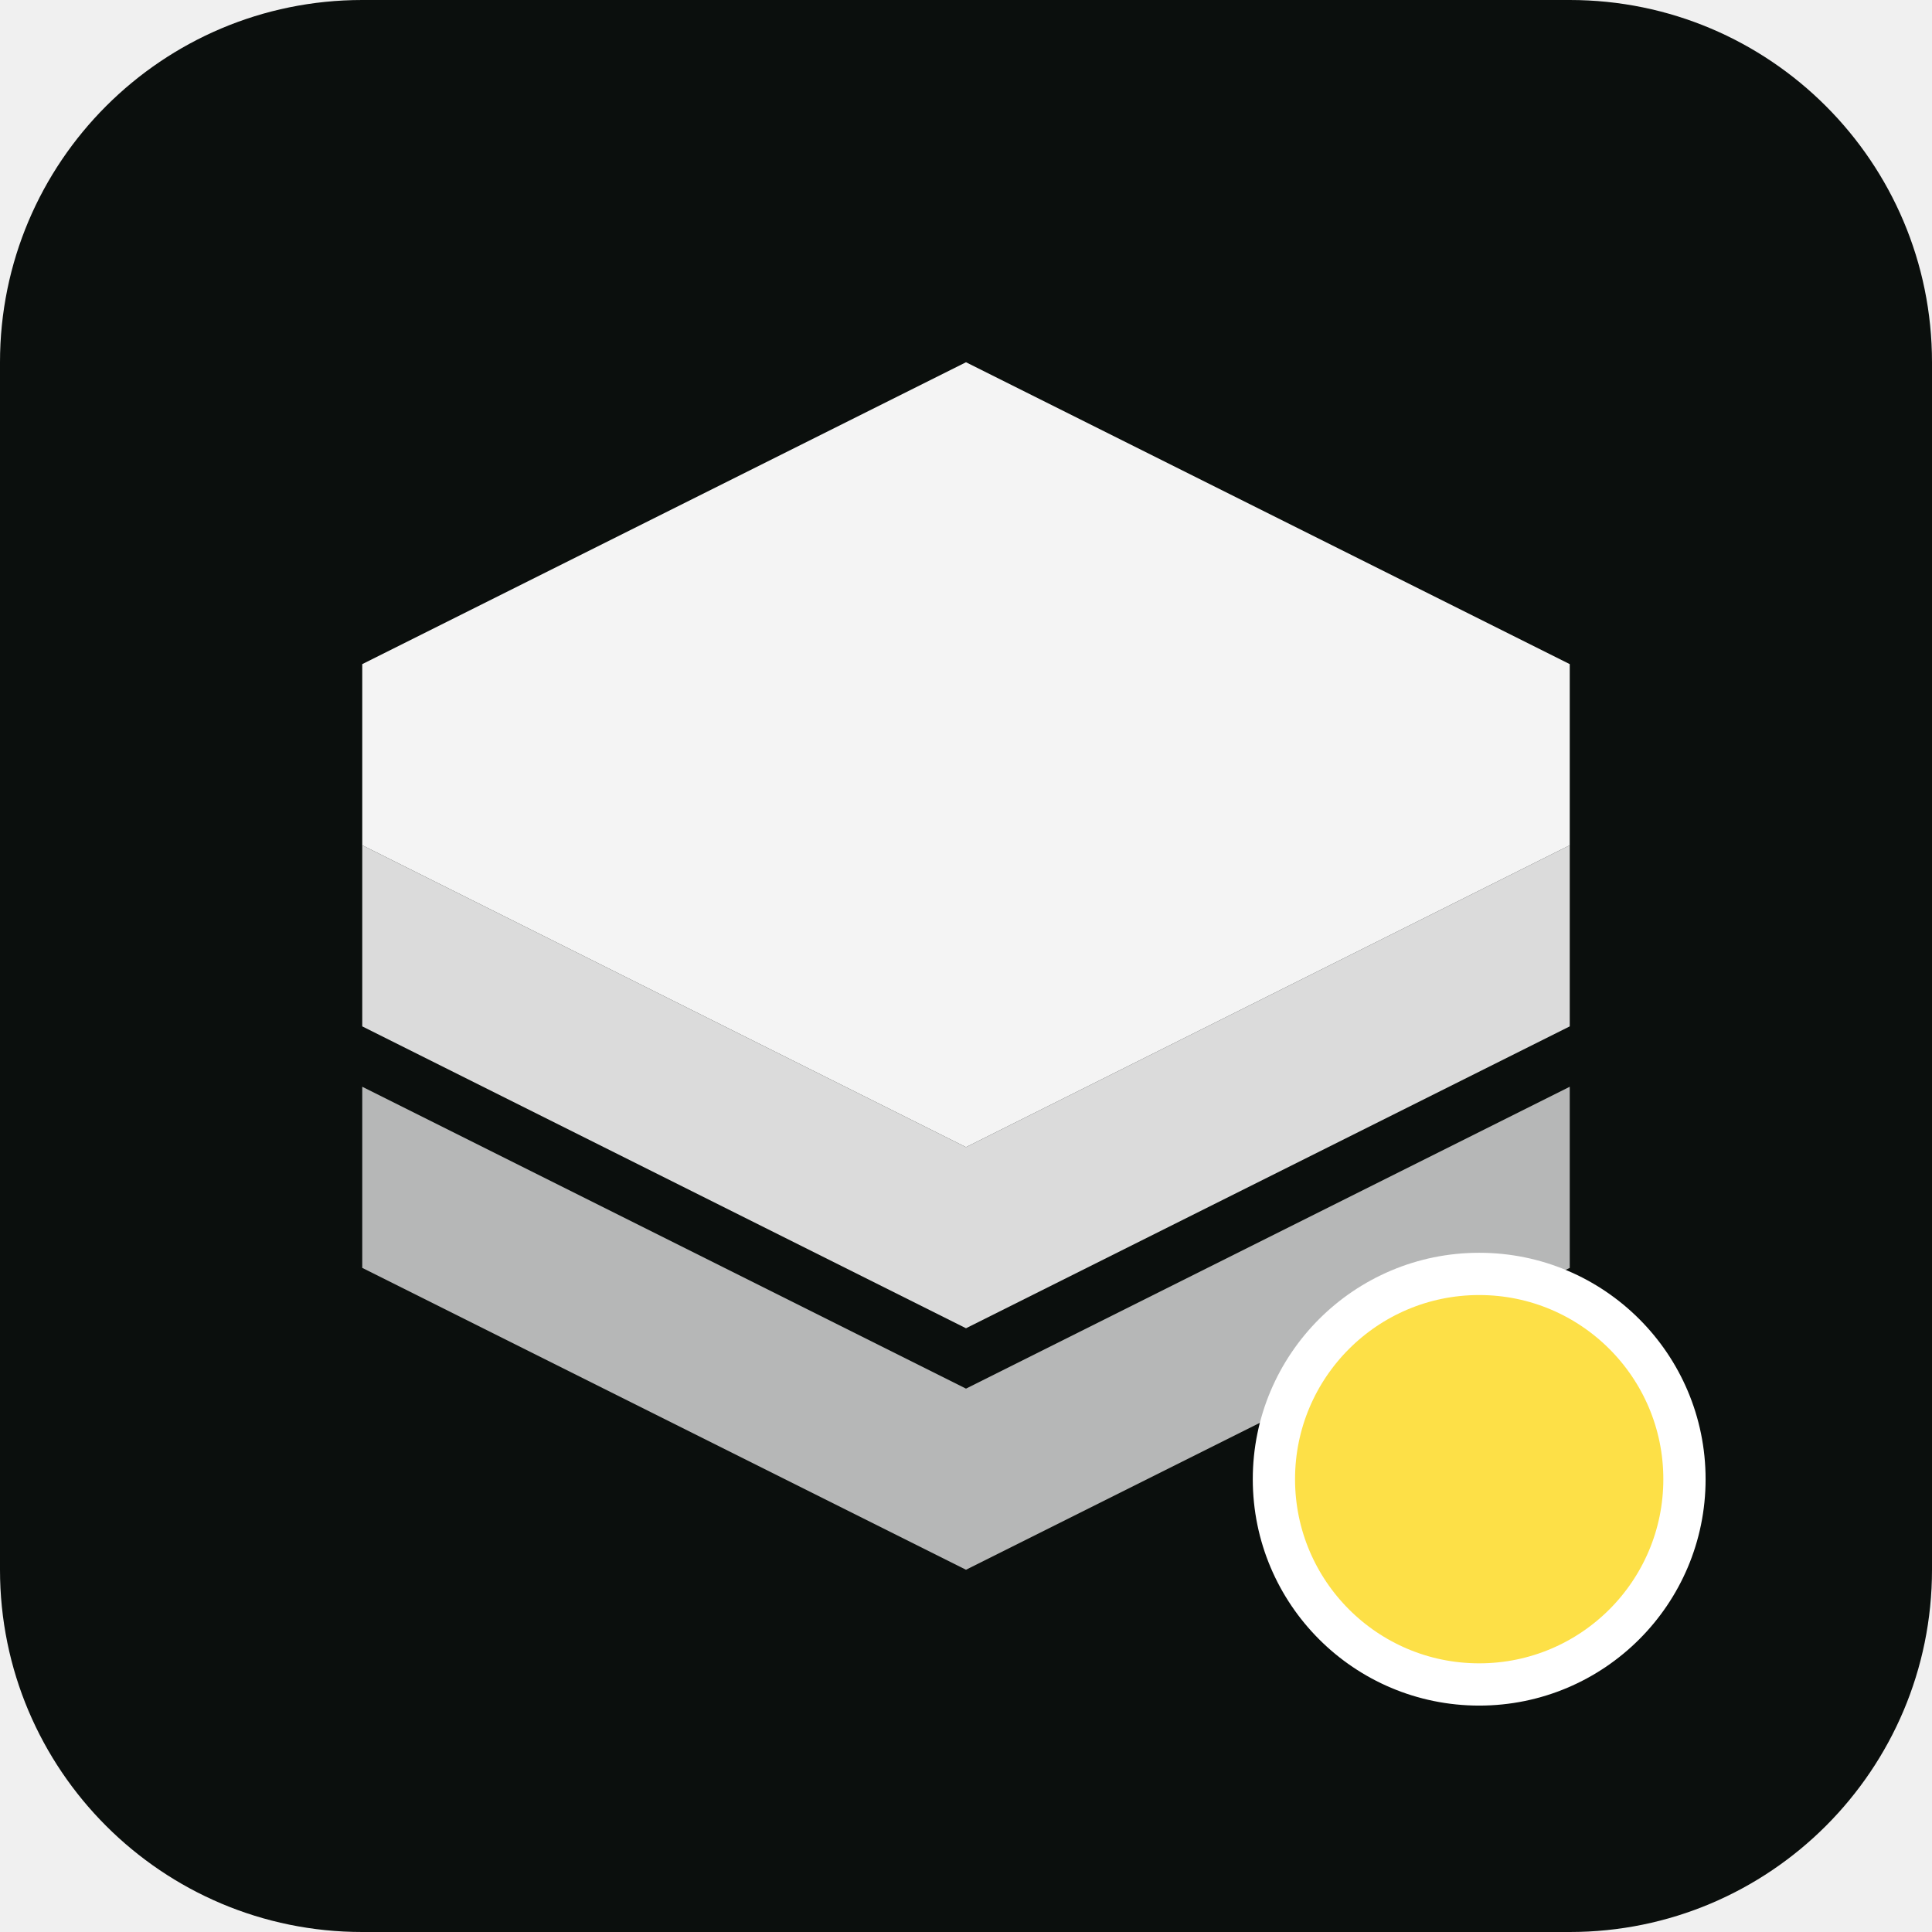
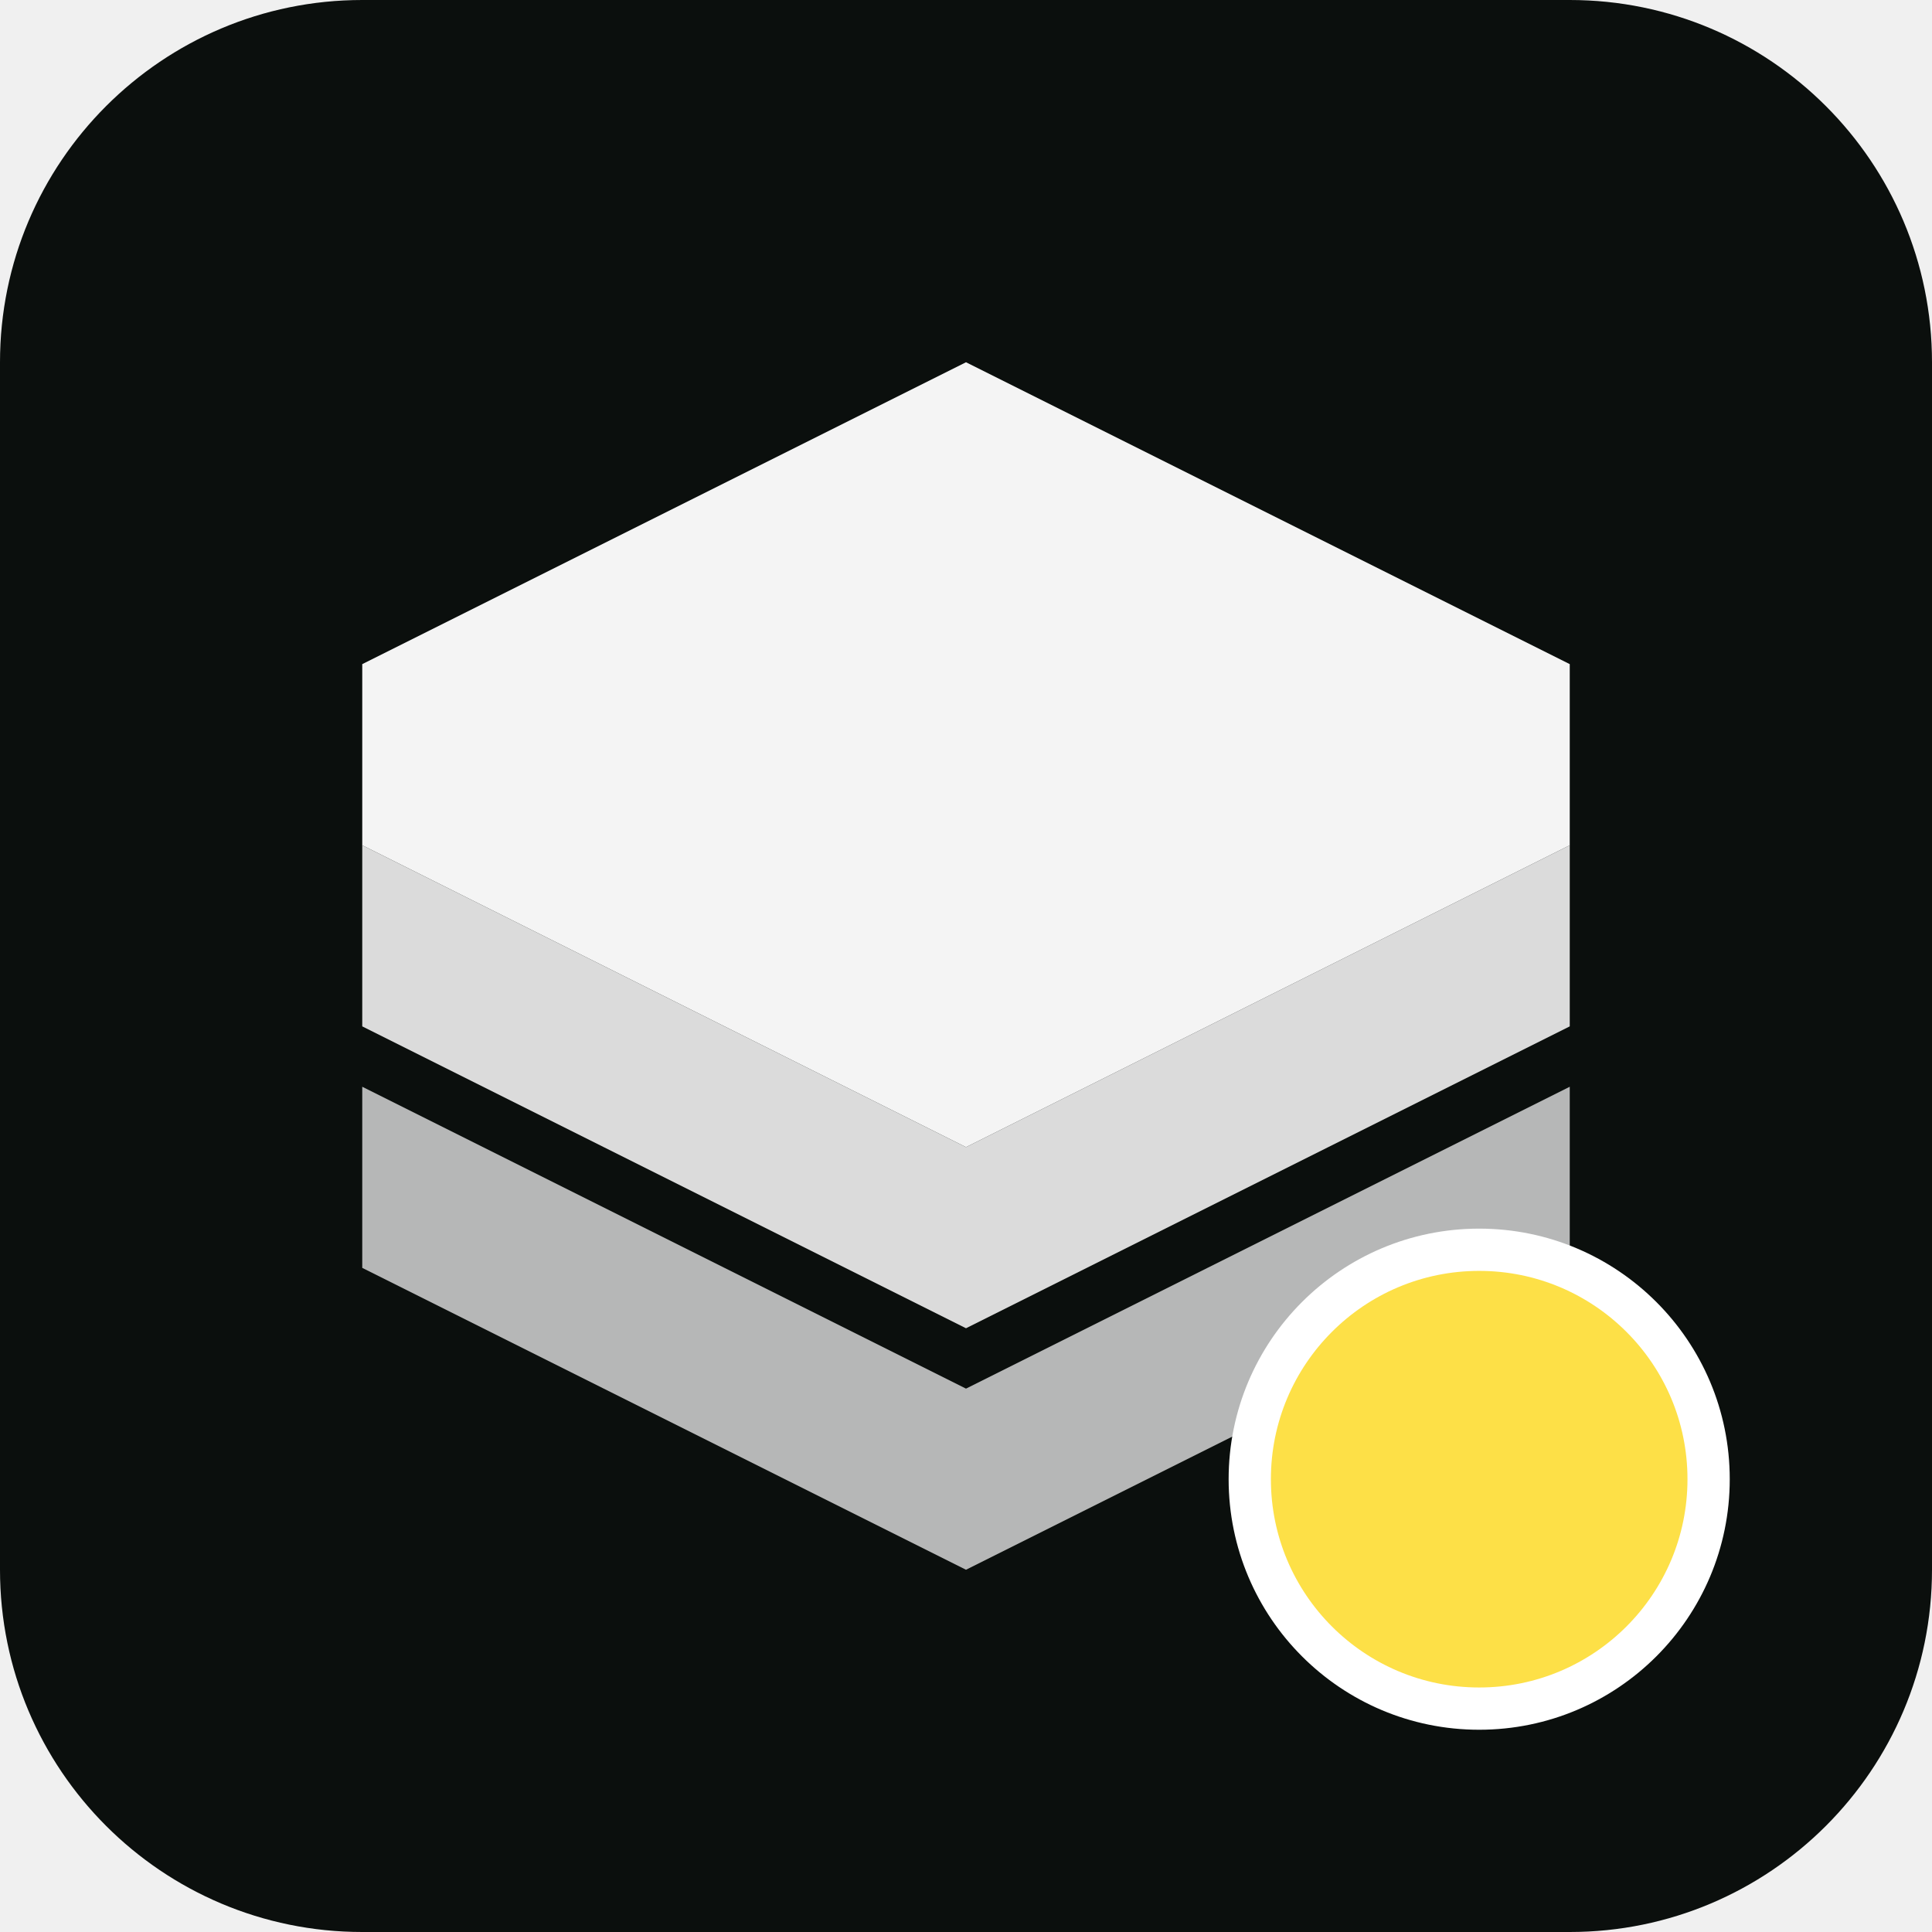
<svg xmlns="http://www.w3.org/2000/svg" viewBox="0 0 32 32" fill="none">
  <rect width="32" height="32" rx="6" fill="#0b0f0d" />
  <path d="M16 6L6 11v3l10 5 10-5v-3L16 6z" fill="white" fill-opacity="0.95" />
  <path d="M6 14l10 5 10-5v3l-10 5-10-5v-3z" fill="white" fill-opacity="0.85" />
  <path d="M6 18l10 5 10-5v3l-10 5-10-5v-3z" fill="white" fill-opacity="0.7" />
-   <circle cx="24.5" cy="24.5" r="3.4" fill="#fde047" stroke="white" stroke-width="0.7" />
+   <circle cx="24.5" cy="24.5" r="3.8" fill="#fde047" stroke="white" stroke-width="0.7" />
</svg>
